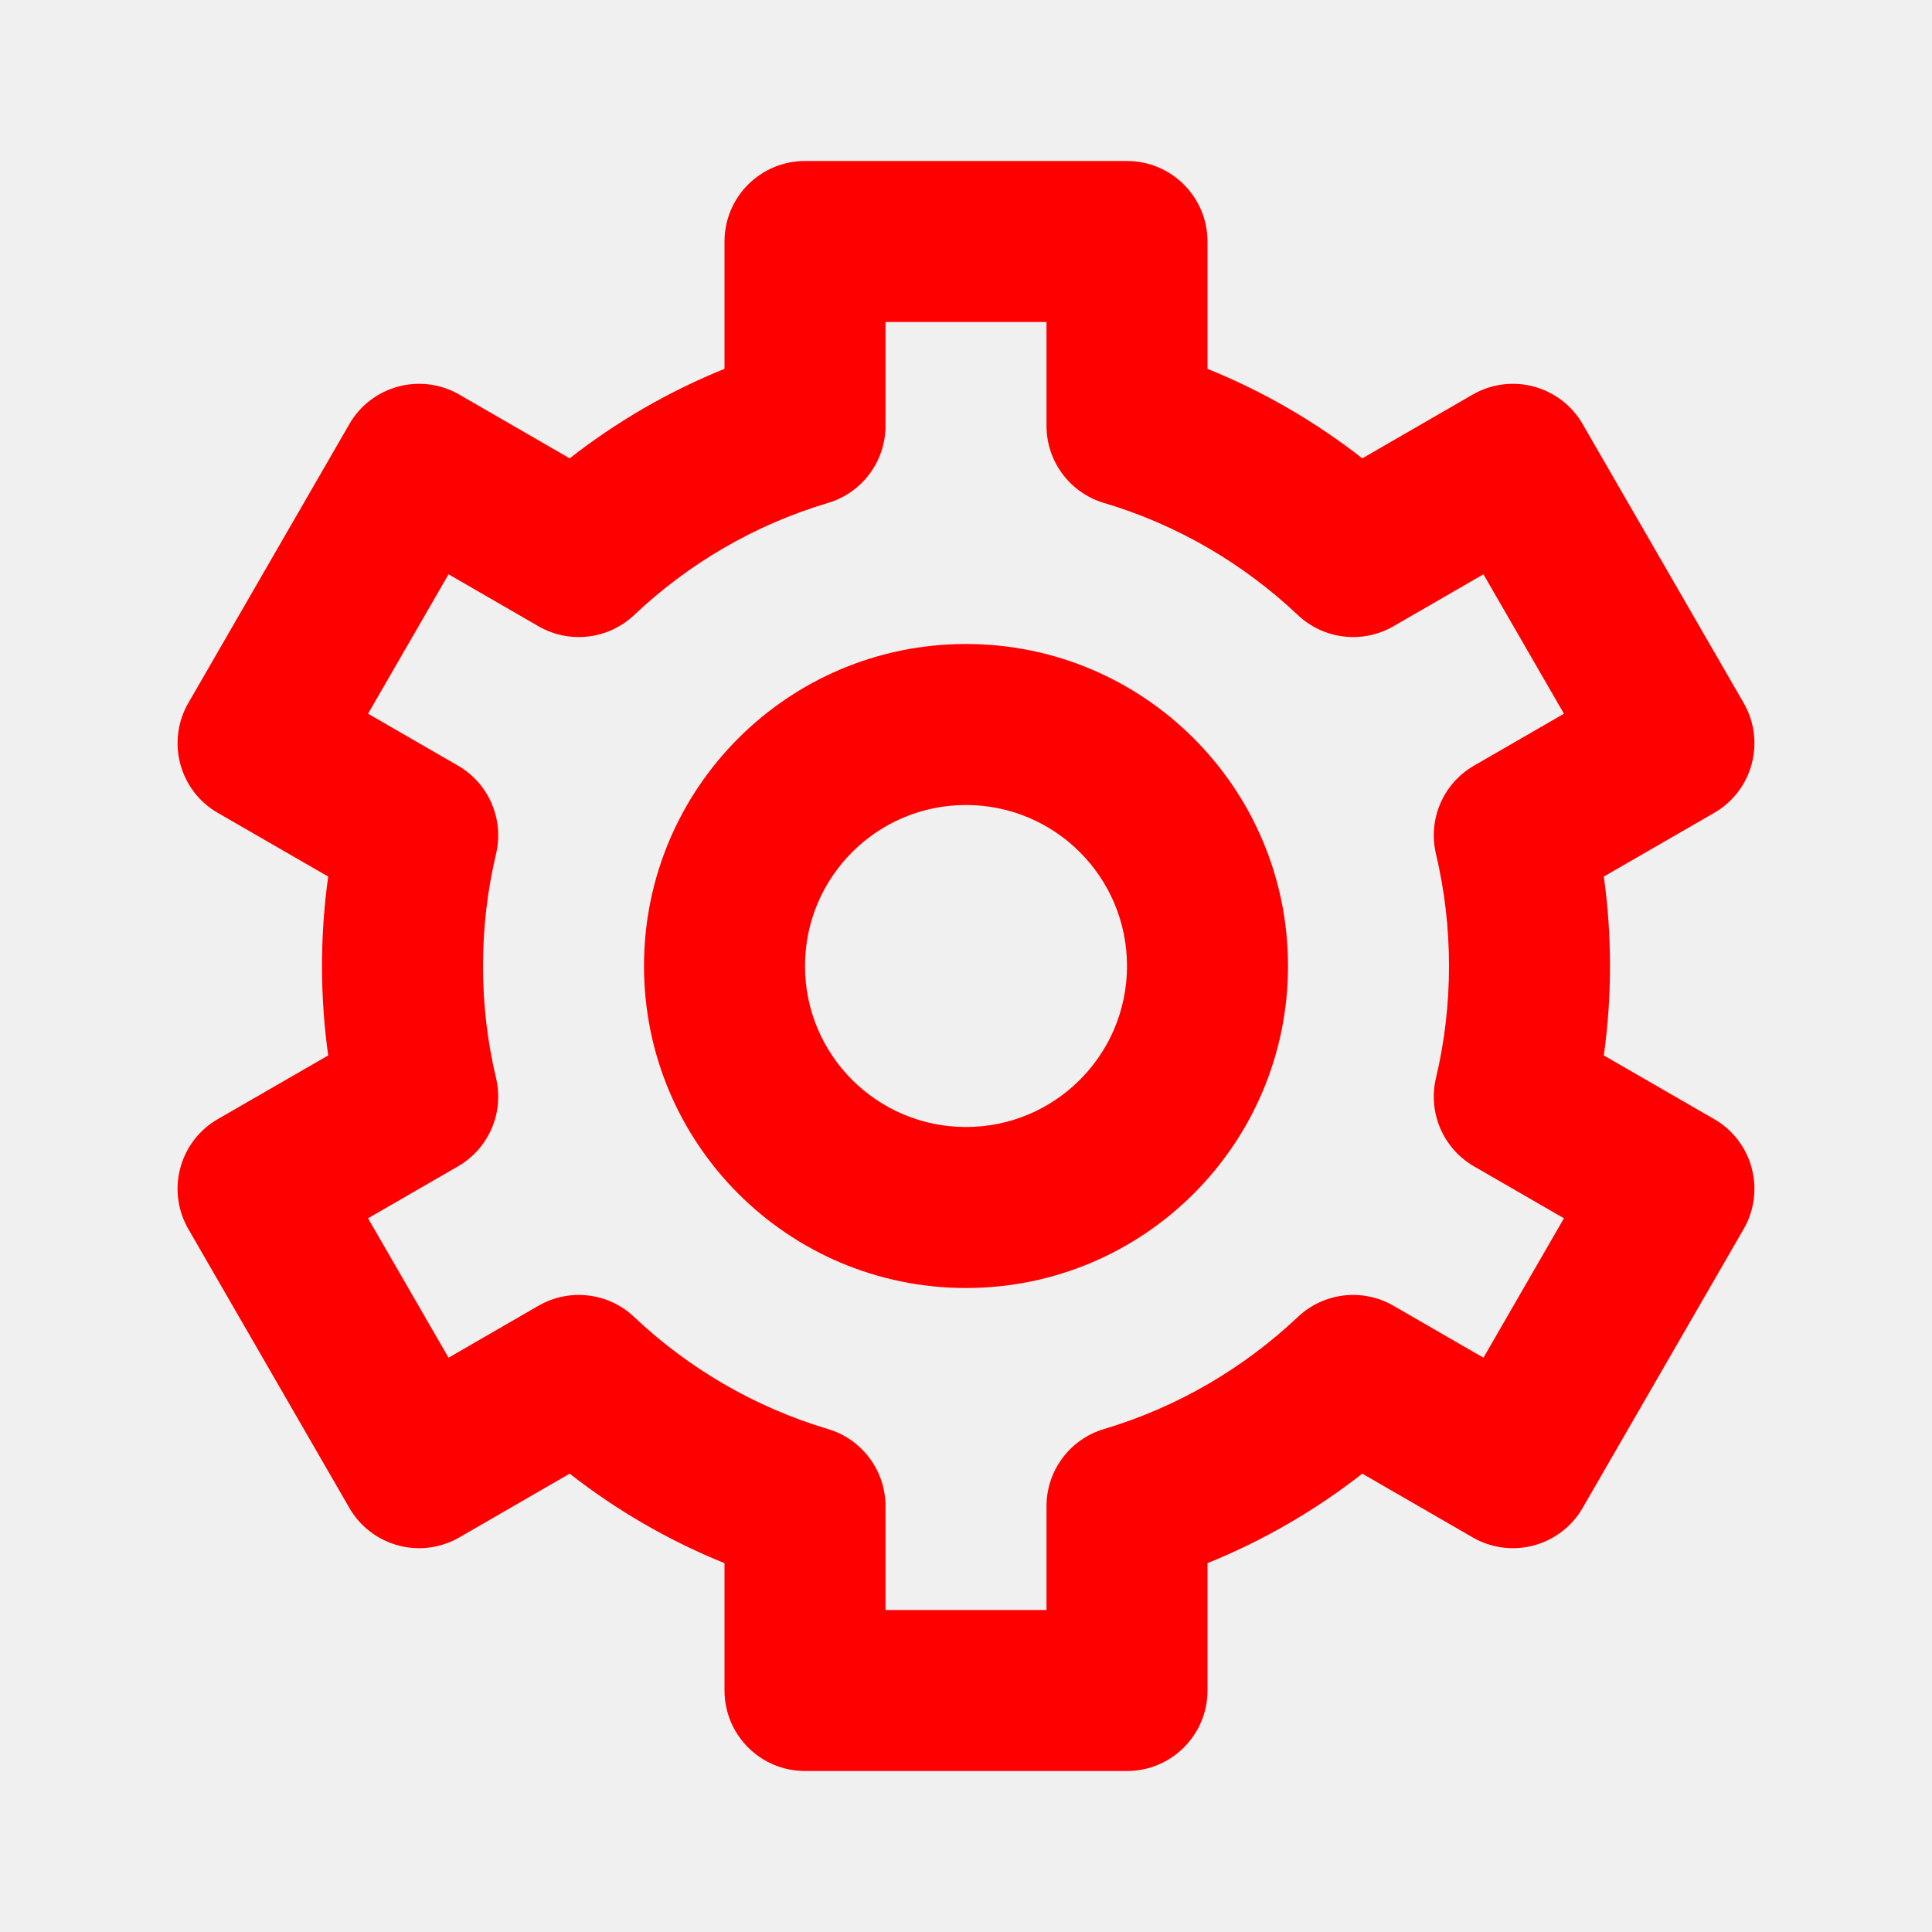
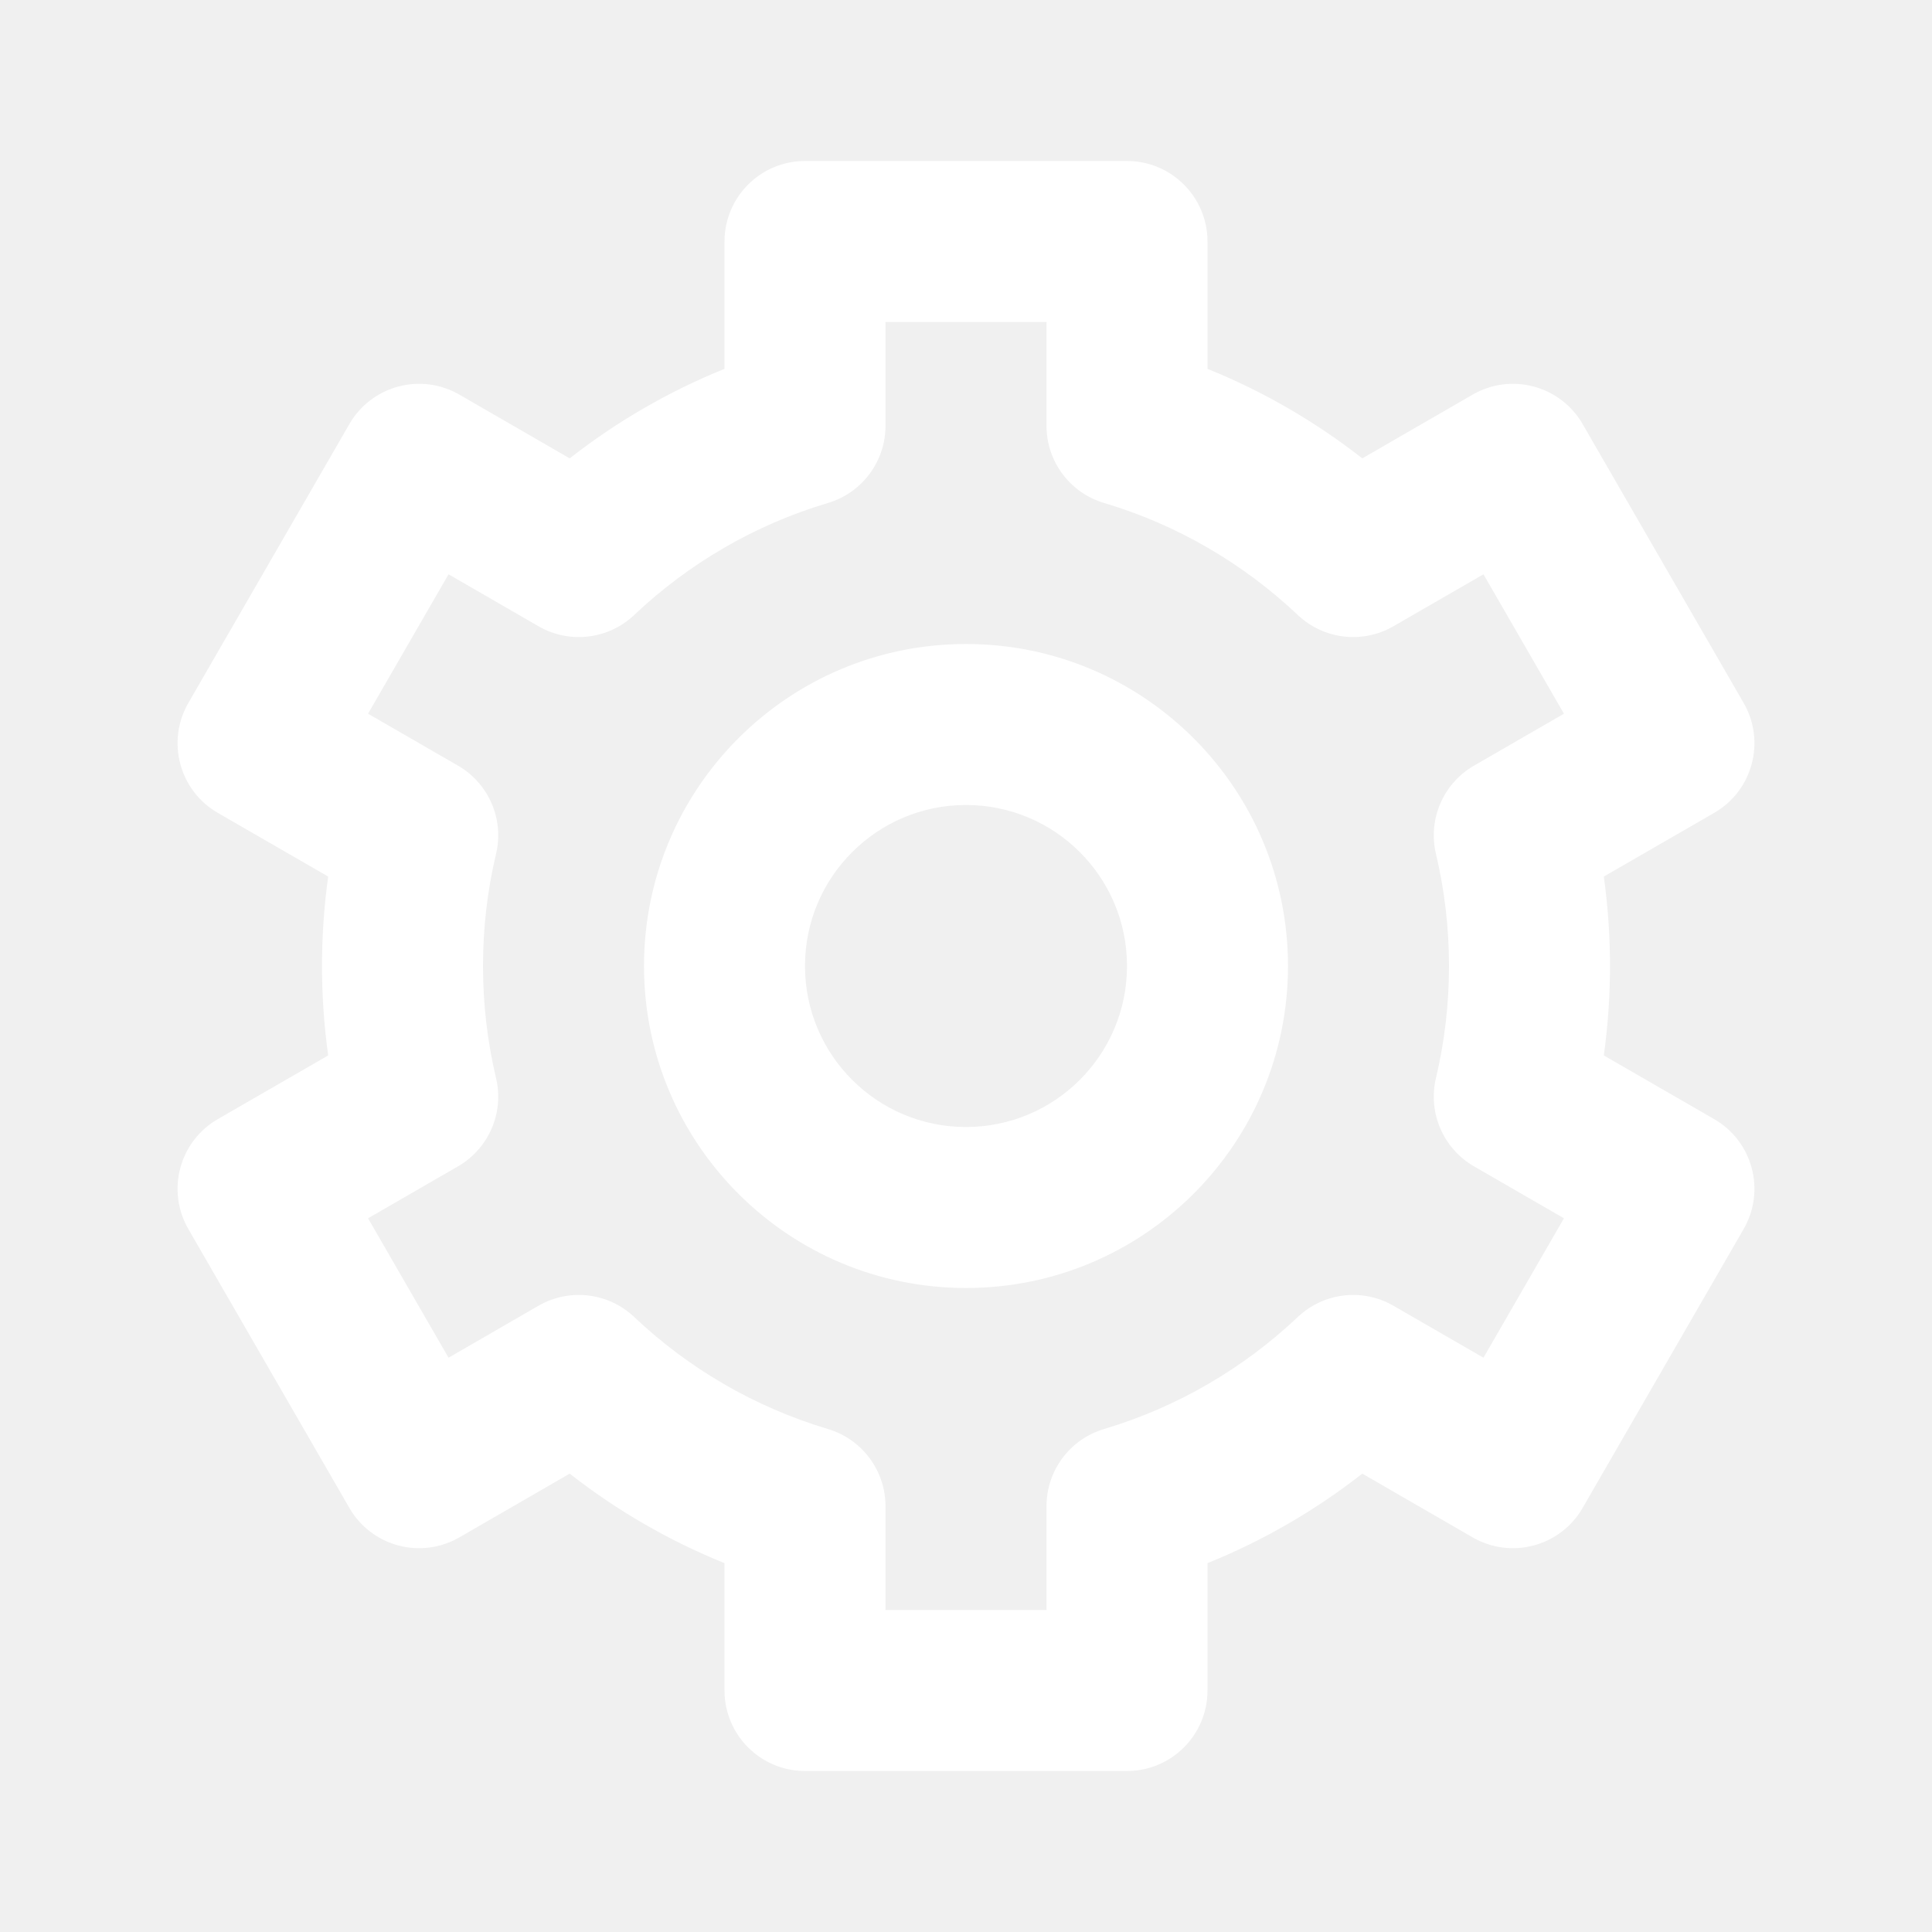
<svg xmlns="http://www.w3.org/2000/svg" width="800px" height="800px" viewBox="0 0 24 24" fill="none">
-   <path fill-rule="evenodd" clip-rule="evenodd" d="M10 2C9.448 2 9 2.448 9 3V4.582C8.305 4.863 7.658 5.239 7.077 5.694L5.706 4.902C5.476 4.769 5.203 4.733 4.947 4.802C4.691 4.871 4.472 5.038 4.34 5.268L2.34 8.732C2.064 9.21 2.227 9.822 2.706 10.098L4.077 10.889C4.026 11.253 4 11.624 4 12C4 12.376 4.026 12.747 4.077 13.111L2.706 13.902C2.476 14.034 2.308 14.253 2.24 14.509C2.171 14.765 2.207 15.038 2.34 15.268L4.34 18.732C4.472 18.962 4.691 19.129 4.947 19.198C5.203 19.267 5.476 19.231 5.706 19.098L7.077 18.306C7.658 18.761 8.305 19.137 9 19.418V21C9 21.552 9.448 22 10 22H14C14.552 22 15 21.552 15 21V19.418C15.695 19.137 16.341 18.761 16.923 18.306L18.294 19.098C18.524 19.231 18.797 19.267 19.053 19.198C19.309 19.129 19.528 18.962 19.66 18.732L21.66 15.268C21.793 15.038 21.829 14.765 21.76 14.509C21.692 14.253 21.524 14.034 21.294 13.902L19.923 13.111C19.974 12.747 20 12.376 20 12C20 11.624 19.974 11.253 19.923 10.889L21.294 10.098C21.773 9.822 21.936 9.21 21.66 8.732L19.66 5.268C19.528 5.038 19.309 4.871 19.053 4.802C18.797 4.733 18.524 4.769 18.294 4.902L16.923 5.694C16.341 5.239 15.695 4.863 15 4.582V3C15 2.448 14.552 2 14 2H10ZM11 5.29V4H13V5.29C13 5.732 13.291 6.122 13.715 6.248C14.626 6.519 15.447 7.002 16.122 7.64C16.444 7.944 16.926 8.001 17.309 7.78L18.428 7.134L19.428 8.866L18.311 9.511C17.928 9.732 17.736 10.178 17.838 10.608C17.944 11.054 18 11.52 18 12C18 12.48 17.944 12.946 17.838 13.392C17.736 13.822 17.928 14.268 18.311 14.489L19.428 15.134L18.428 16.866L17.309 16.22C16.926 15.999 16.444 16.056 16.122 16.36C15.447 16.998 14.626 17.48 13.715 17.752C13.291 17.878 13 18.268 13 18.71V20H11V18.71C11 18.268 10.709 17.878 10.285 17.752C9.374 17.48 8.552 16.998 7.878 16.36C7.556 16.056 7.074 15.999 6.69 16.22L5.572 16.866L4.572 15.134L5.689 14.489C6.072 14.268 6.264 13.822 6.162 13.392C6.056 12.946 6 12.48 6 12C6 11.52 6.056 11.054 6.162 10.608C6.264 10.178 6.072 9.732 5.689 9.511L4.572 8.866L5.572 7.134L6.69 7.78C7.074 8.001 7.556 7.944 7.878 7.64C8.552 7.002 9.374 6.519 10.285 6.248C10.709 6.122 11 5.732 11 5.29ZM10 12C10 10.895 10.895 10 12 10C13.105 10 14 10.895 14 12C14 13.105 13.105 14 12 14C10.895 14 10 13.105 10 12ZM12 8C9.791 8 8 9.791 8 12C8 14.209 9.791 16 12 16C14.209 16 16 14.209 16 12C16 9.791 14.209 8 12 8Z" fill="#ff0000" />
+   <path fill-rule="evenodd" clip-rule="evenodd" d="M10 2C9.448 2 9 2.448 9 3V4.582C8.305 4.863 7.658 5.239 7.077 5.694L5.706 4.902C5.476 4.769 5.203 4.733 4.947 4.802C4.691 4.871 4.472 5.038 4.34 5.268L2.34 8.732C2.064 9.21 2.227 9.822 2.706 10.098L4.077 10.889C4.026 11.253 4 11.624 4 12C4 12.376 4.026 12.747 4.077 13.111L2.706 13.902C2.476 14.034 2.308 14.253 2.24 14.509C2.171 14.765 2.207 15.038 2.34 15.268L4.34 18.732C4.472 18.962 4.691 19.129 4.947 19.198C5.203 19.267 5.476 19.231 5.706 19.098L7.077 18.306C7.658 18.761 8.305 19.137 9 19.418V21C9 21.552 9.448 22 10 22H14C14.552 22 15 21.552 15 21V19.418C15.695 19.137 16.341 18.761 16.923 18.306L18.294 19.098C18.524 19.231 18.797 19.267 19.053 19.198C19.309 19.129 19.528 18.962 19.66 18.732L21.66 15.268C21.793 15.038 21.829 14.765 21.76 14.509C21.692 14.253 21.524 14.034 21.294 13.902L19.923 13.111C19.974 12.747 20 12.376 20 12C20 11.624 19.974 11.253 19.923 10.889L21.294 10.098C21.773 9.822 21.936 9.21 21.66 8.732L19.66 5.268C19.528 5.038 19.309 4.871 19.053 4.802C18.797 4.733 18.524 4.769 18.294 4.902L16.923 5.694C16.341 5.239 15.695 4.863 15 4.582V3C15 2.448 14.552 2 14 2H10ZM11 5.29V4H13V5.29C13 5.732 13.291 6.122 13.715 6.248C14.626 6.519 15.447 7.002 16.122 7.64C16.444 7.944 16.926 8.001 17.309 7.78L18.428 7.134L19.428 8.866L18.311 9.511C17.928 9.732 17.736 10.178 17.838 10.608C17.944 11.054 18 11.52 18 12C18 12.48 17.944 12.946 17.838 13.392C17.736 13.822 17.928 14.268 18.311 14.489L19.428 15.134L18.428 16.866L17.309 16.22C16.926 15.999 16.444 16.056 16.122 16.36C15.447 16.998 14.626 17.48 13.715 17.752C13.291 17.878 13 18.268 13 18.71V20H11V18.71C11 18.268 10.709 17.878 10.285 17.752C9.374 17.48 8.552 16.998 7.878 16.36C7.556 16.056 7.074 15.999 6.69 16.22L5.572 16.866L4.572 15.134L5.689 14.489C6.072 14.268 6.264 13.822 6.162 13.392C6.056 12.946 6 12.48 6 12C6 11.52 6.056 11.054 6.162 10.608C6.264 10.178 6.072 9.732 5.689 9.511L4.572 8.866L5.572 7.134L6.69 7.78C7.074 8.001 7.556 7.944 7.878 7.64C8.552 7.002 9.374 6.519 10.285 6.248C10.709 6.122 11 5.732 11 5.29ZM10 12C10 10.895 10.895 10 12 10C13.105 10 14 10.895 14 12C14 13.105 13.105 14 12 14C10.895 14 10 13.105 10 12ZM12 8C9.791 8 8 9.791 8 12C8 14.209 9.791 16 12 16C14.209 16 16 14.209 16 12C16 9.791 14.209 8 12 8Z" fill="#FFFFFF" />
</svg>
